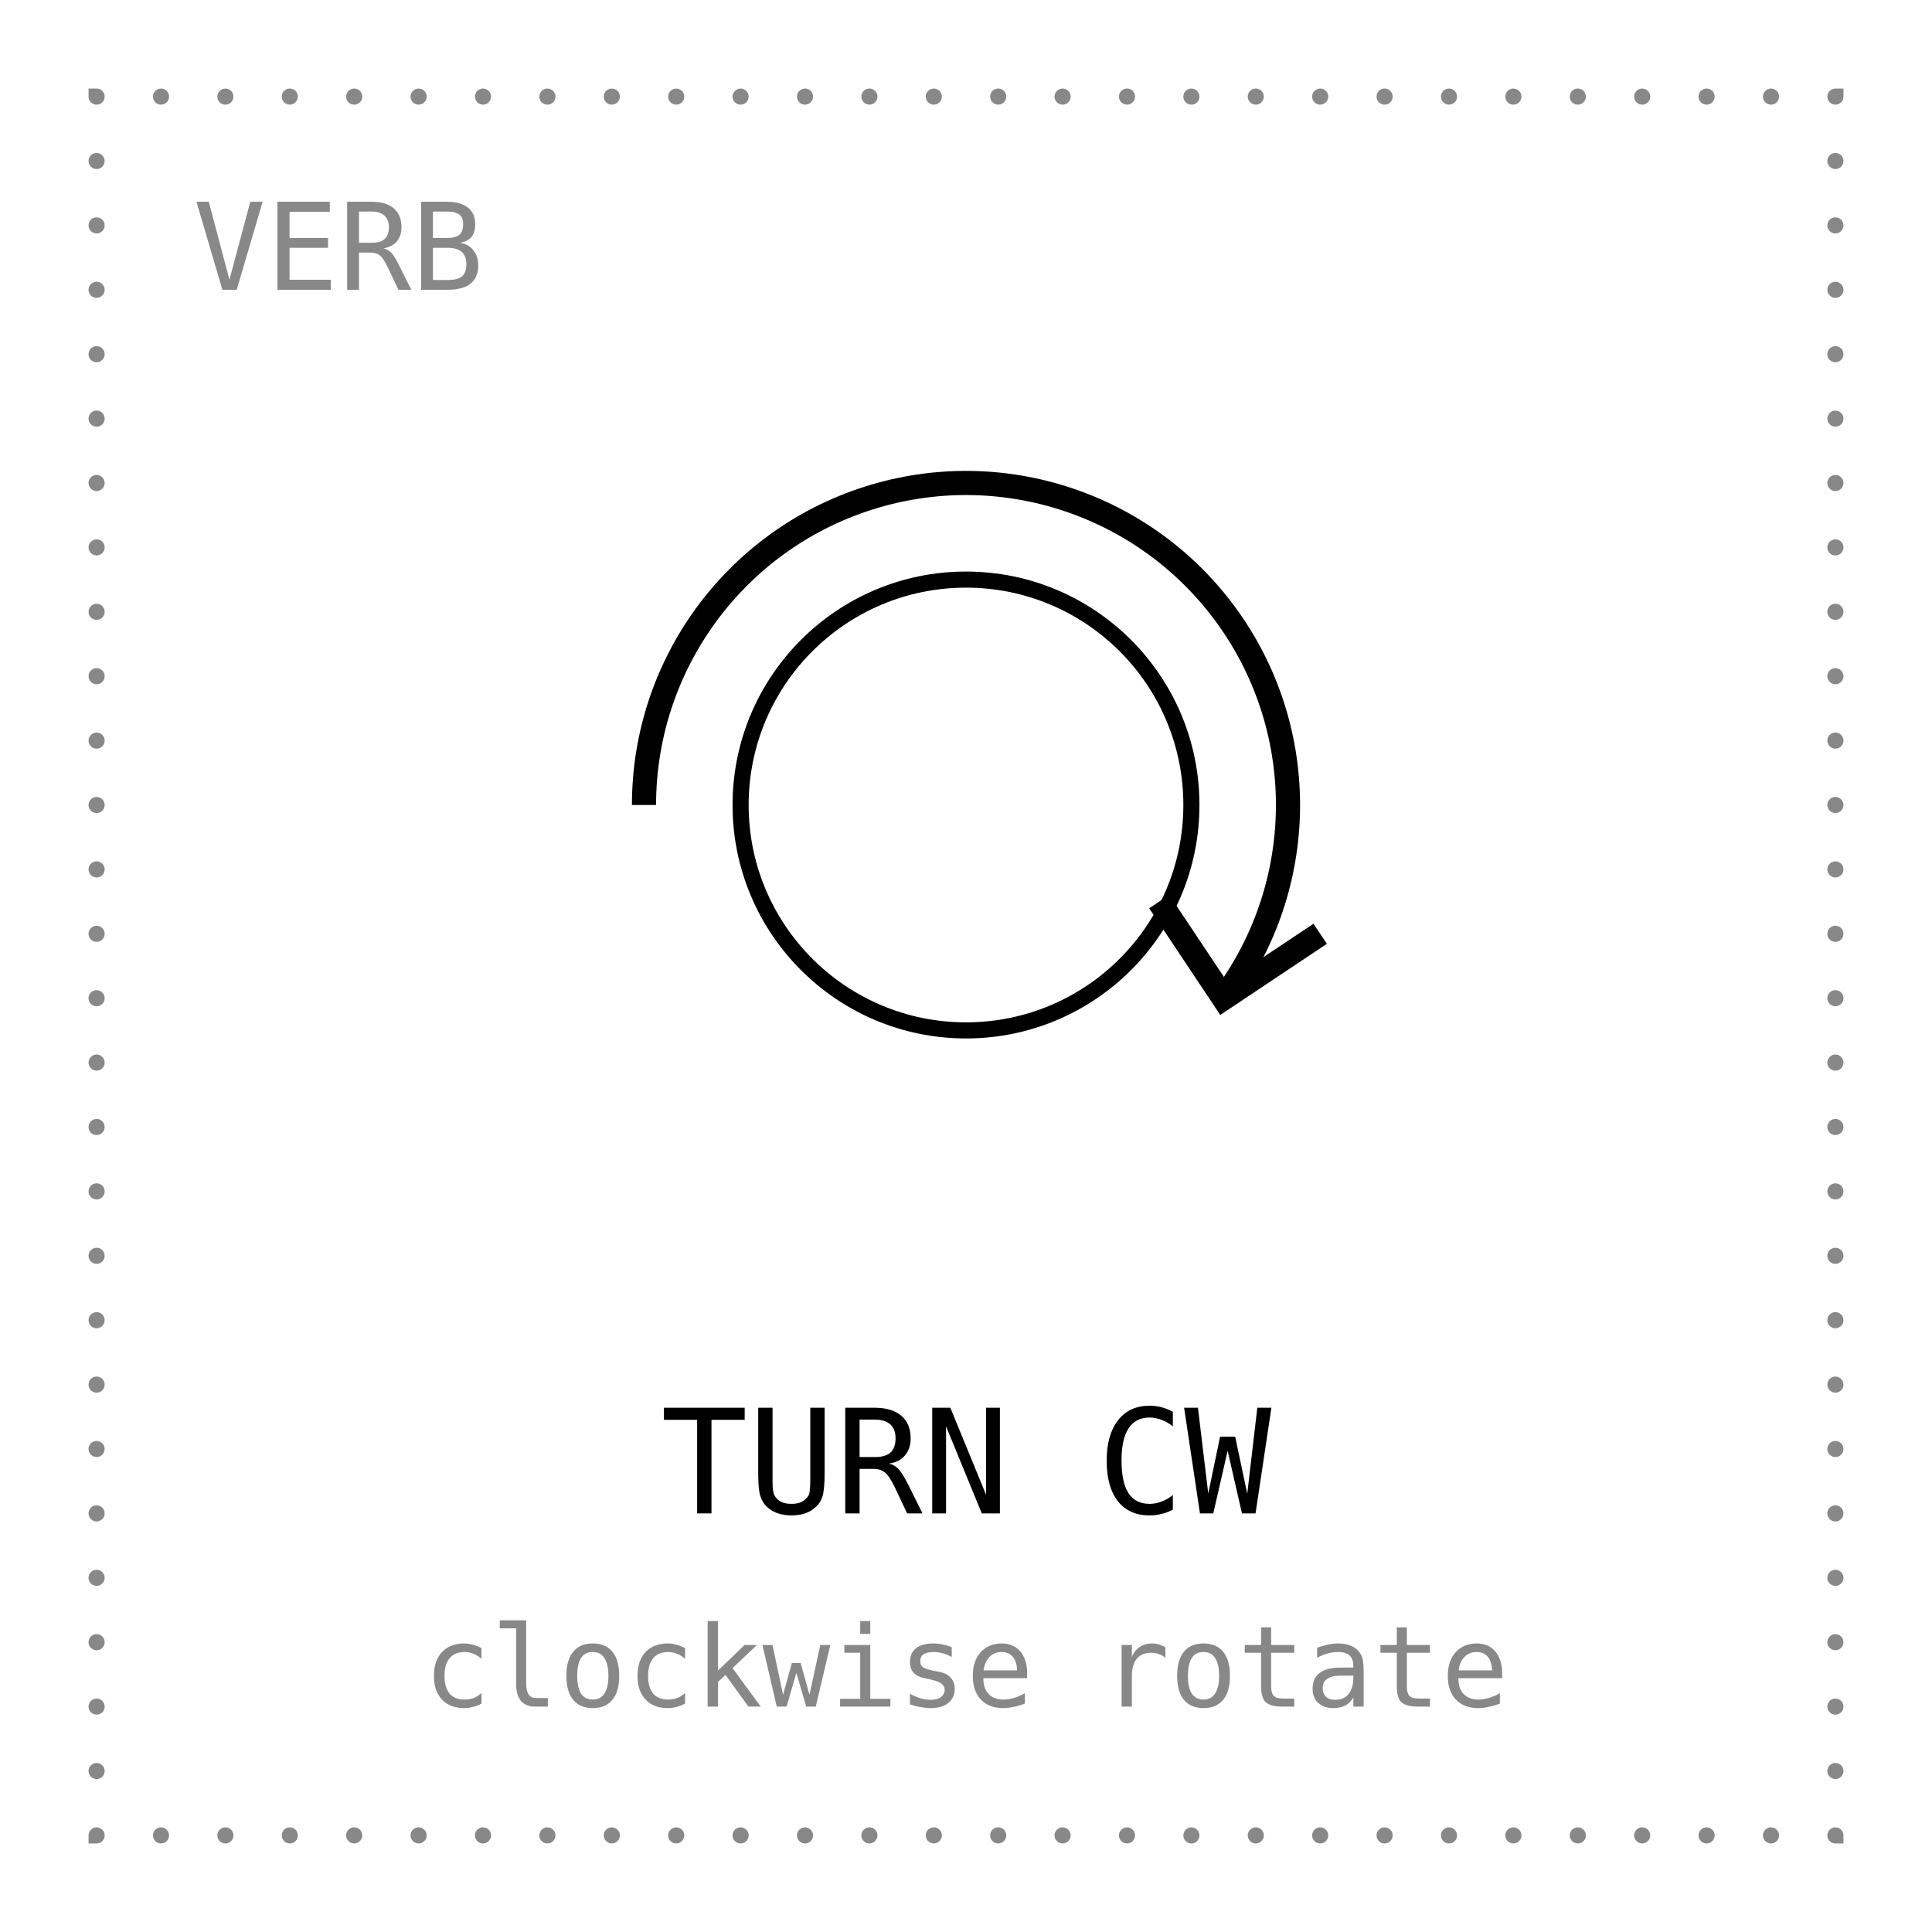
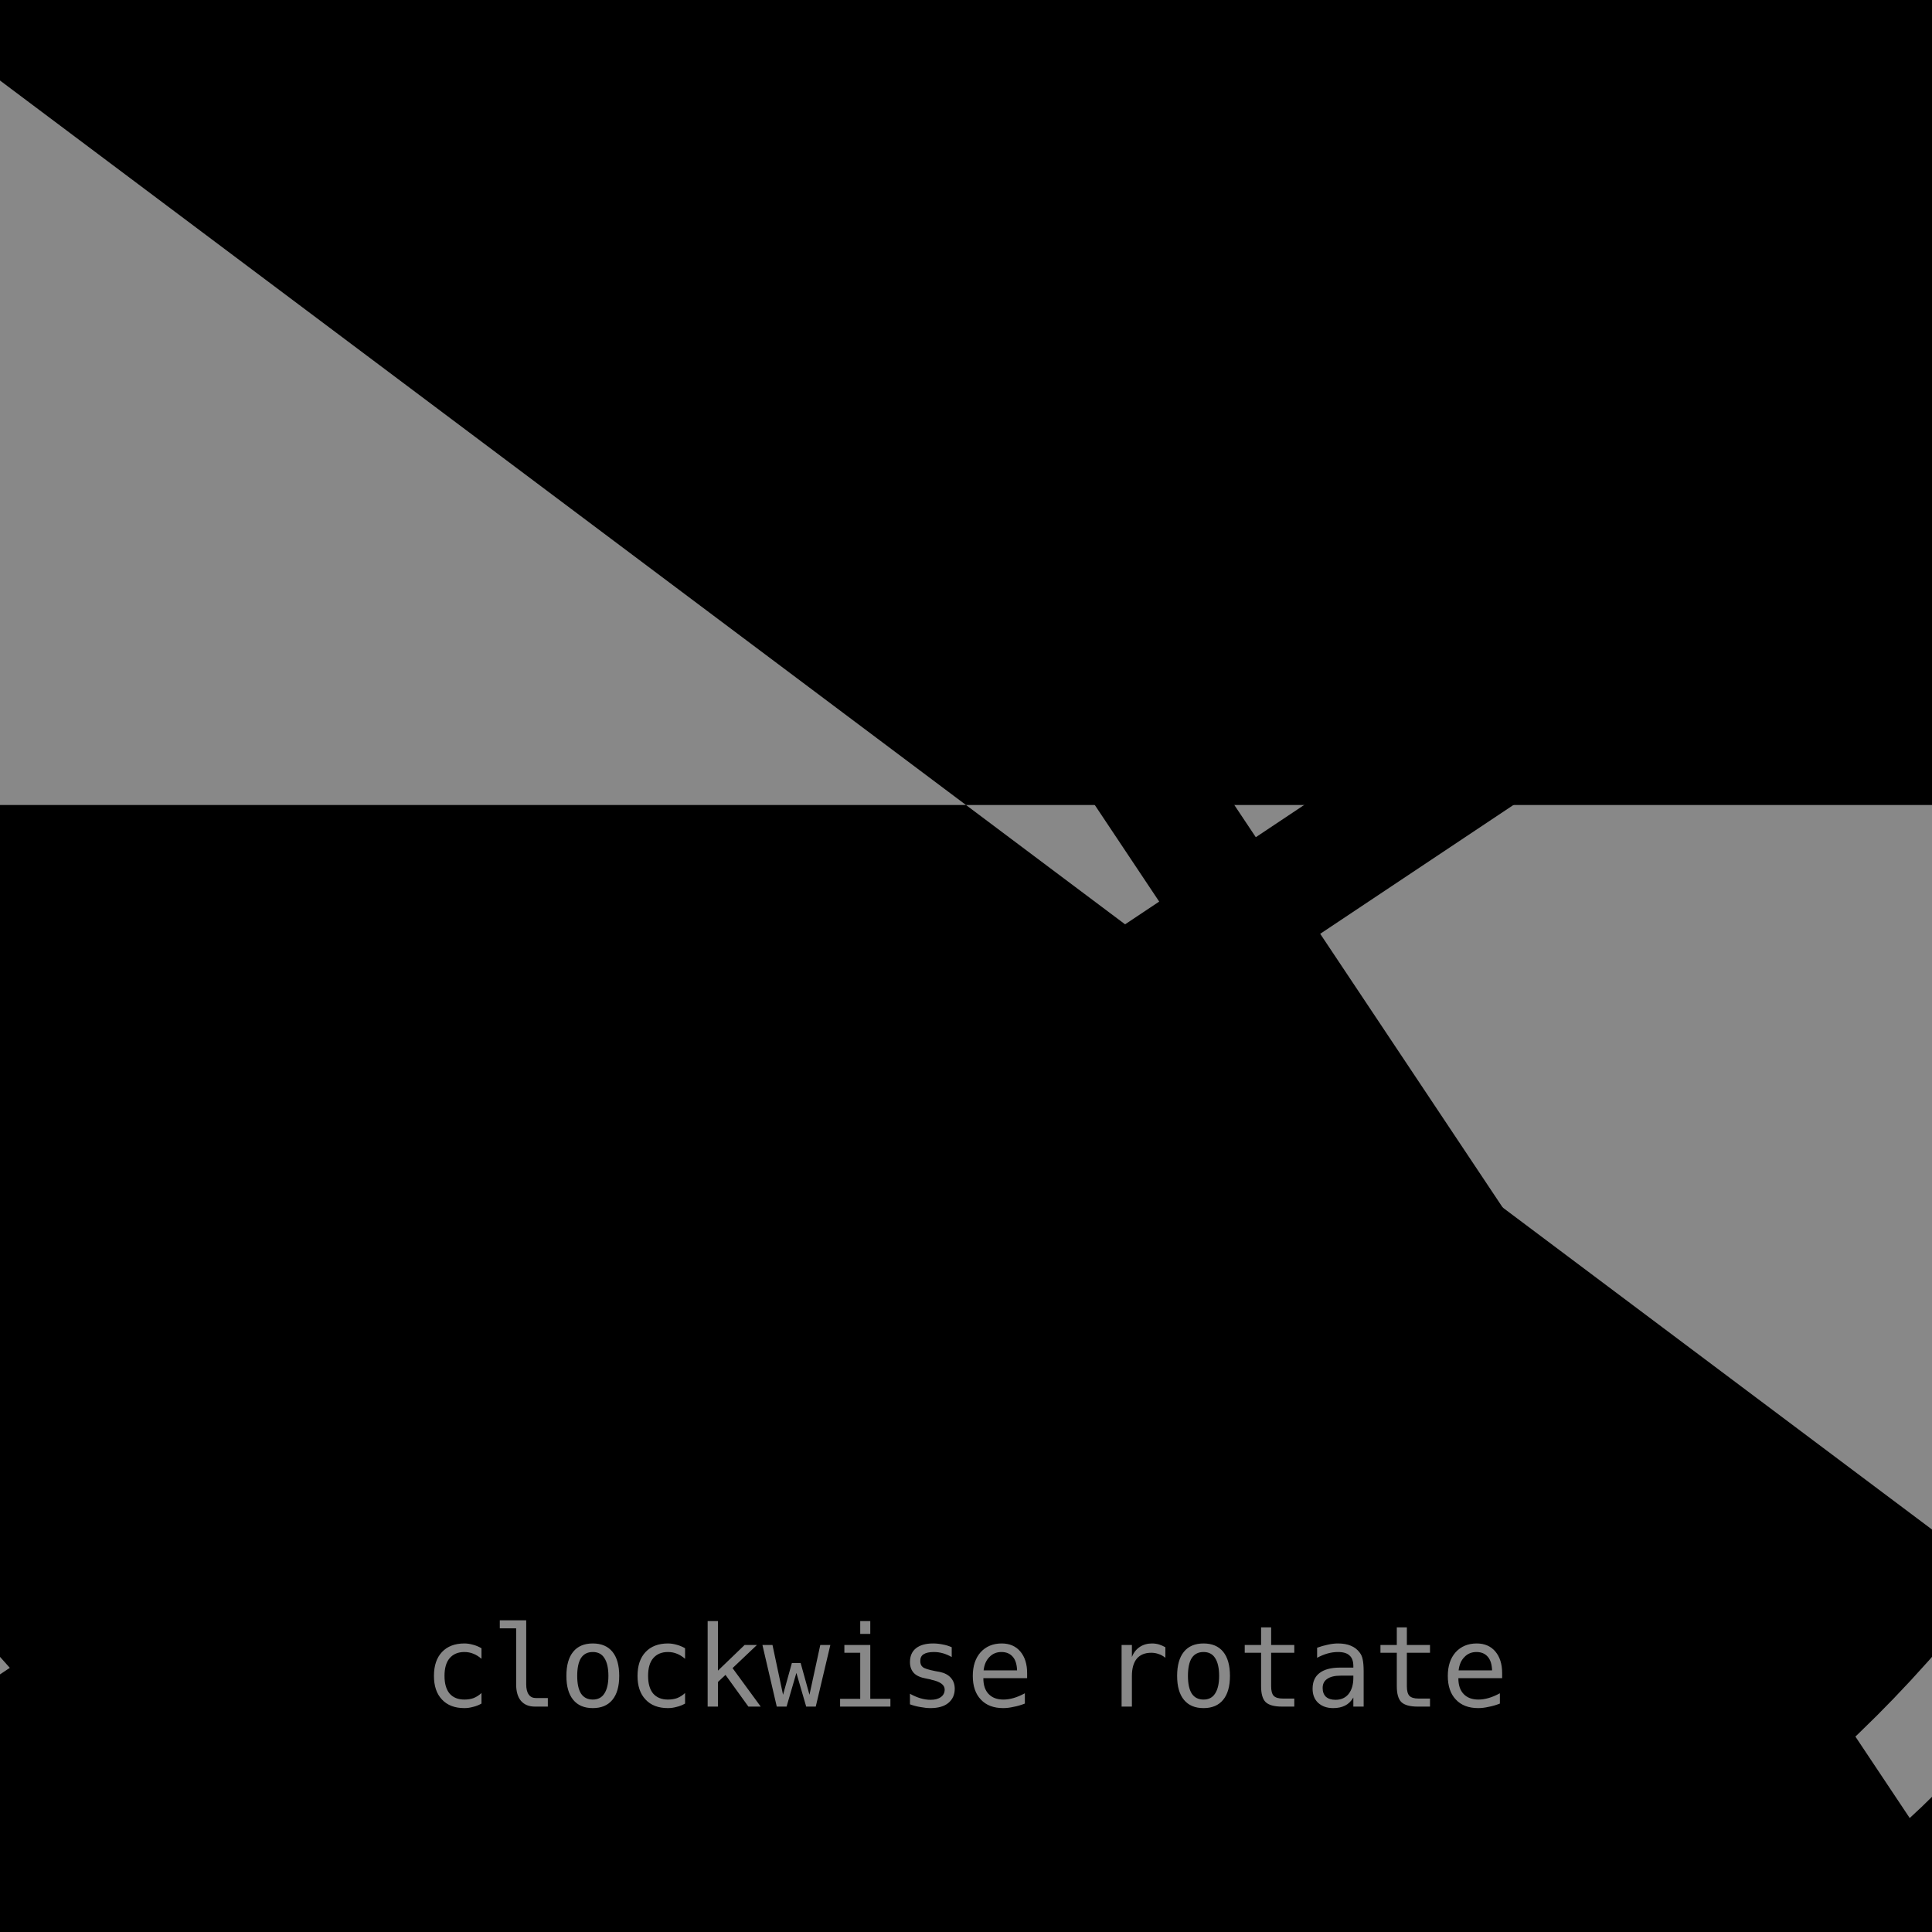
- <svg xmlns="http://www.w3.org/2000/svg" viewBox="0 0 120 120" width="120" height="120">
+ <svg xmlns="http://www.w3.org/2000/svg" viewBox="0 0 200 200" width="200" height="200">
  <defs>
-     <pattern id="hatch" width="4" height="4" patternTransform="rotate(45 0 0)" patternUnits="userSpaceOnUse">
-       <line x1="0" y1="0" x2="0" y2="4" stroke="#000000" stroke-width="1" />
+     <pattern id="hatch" width="200" height="200" patternTransform="rotate(45 0 0)" patternUnits="userSpaceOnUse">
+       <line x1="0" y1="0" x2="0" y2="4" stroke="#000000" stroke-width="200" />
    </pattern>
  </defs>
-   <rect x="6" y="6" width="108" height="108" fill="none" stroke="#888888" stroke-width="1" stroke-dasharray="0, 4" stroke-linecap="round" />
-   <text x="12" y="18" font-family="Andale Mono, monospace" font-size="7.5" fill="#888888">VERB</text>
-   <circle cx="60" cy="50" r="14" fill="none" stroke="#000000" stroke-width="1" />
-   <path d="M 40 50 A 20 20 0 1 1 76 62" fill="none" stroke="#000000" stroke-width="1.5" />
-   <polyline points="72,56 76,62 82,58" fill="none" stroke="#000000" stroke-width="1.5" />
-   <text x="60" y="94" font-family="Andale Mono, monospace" font-size="9" fill="#000000" text-anchor="middle">TURN CW</text>
-   <text x="60" y="106" font-family="Andale Mono, monospace" font-size="7" fill="#888888" text-anchor="middle">clockwise rotate</text>
+   <g transform="scale(1.666667)">
+     <rect x="6" y="6" width="200" height="200" fill="none" stroke="#888888" stroke-width="200" stroke-dasharray="0, 4" stroke-linecap="round" />
+     <text x="12" y="18" font-family="Andale Mono, monospace" font-size="7.5" fill="#888888">VERB</text>
+     <circle cx="60" cy="50" r="14" fill="none" stroke="#000000" stroke-width="200" />
+     <path d="M 40 50 A 20 20 0 1 1 76 62" fill="none" stroke="#000000" stroke-width="200" />
+     <polyline points="72,56 76,62 82,58" fill="none" stroke="#000000" stroke-width="200" />
+     <text x="60" y="94" font-family="Andale Mono, monospace" font-size="9" fill="#000000" text-anchor="middle">TURN CW</text>
+     <text x="60" y="106" font-family="Andale Mono, monospace" font-size="7" fill="#888888" text-anchor="middle">clockwise rotate</text>
+   </g>
</svg>
